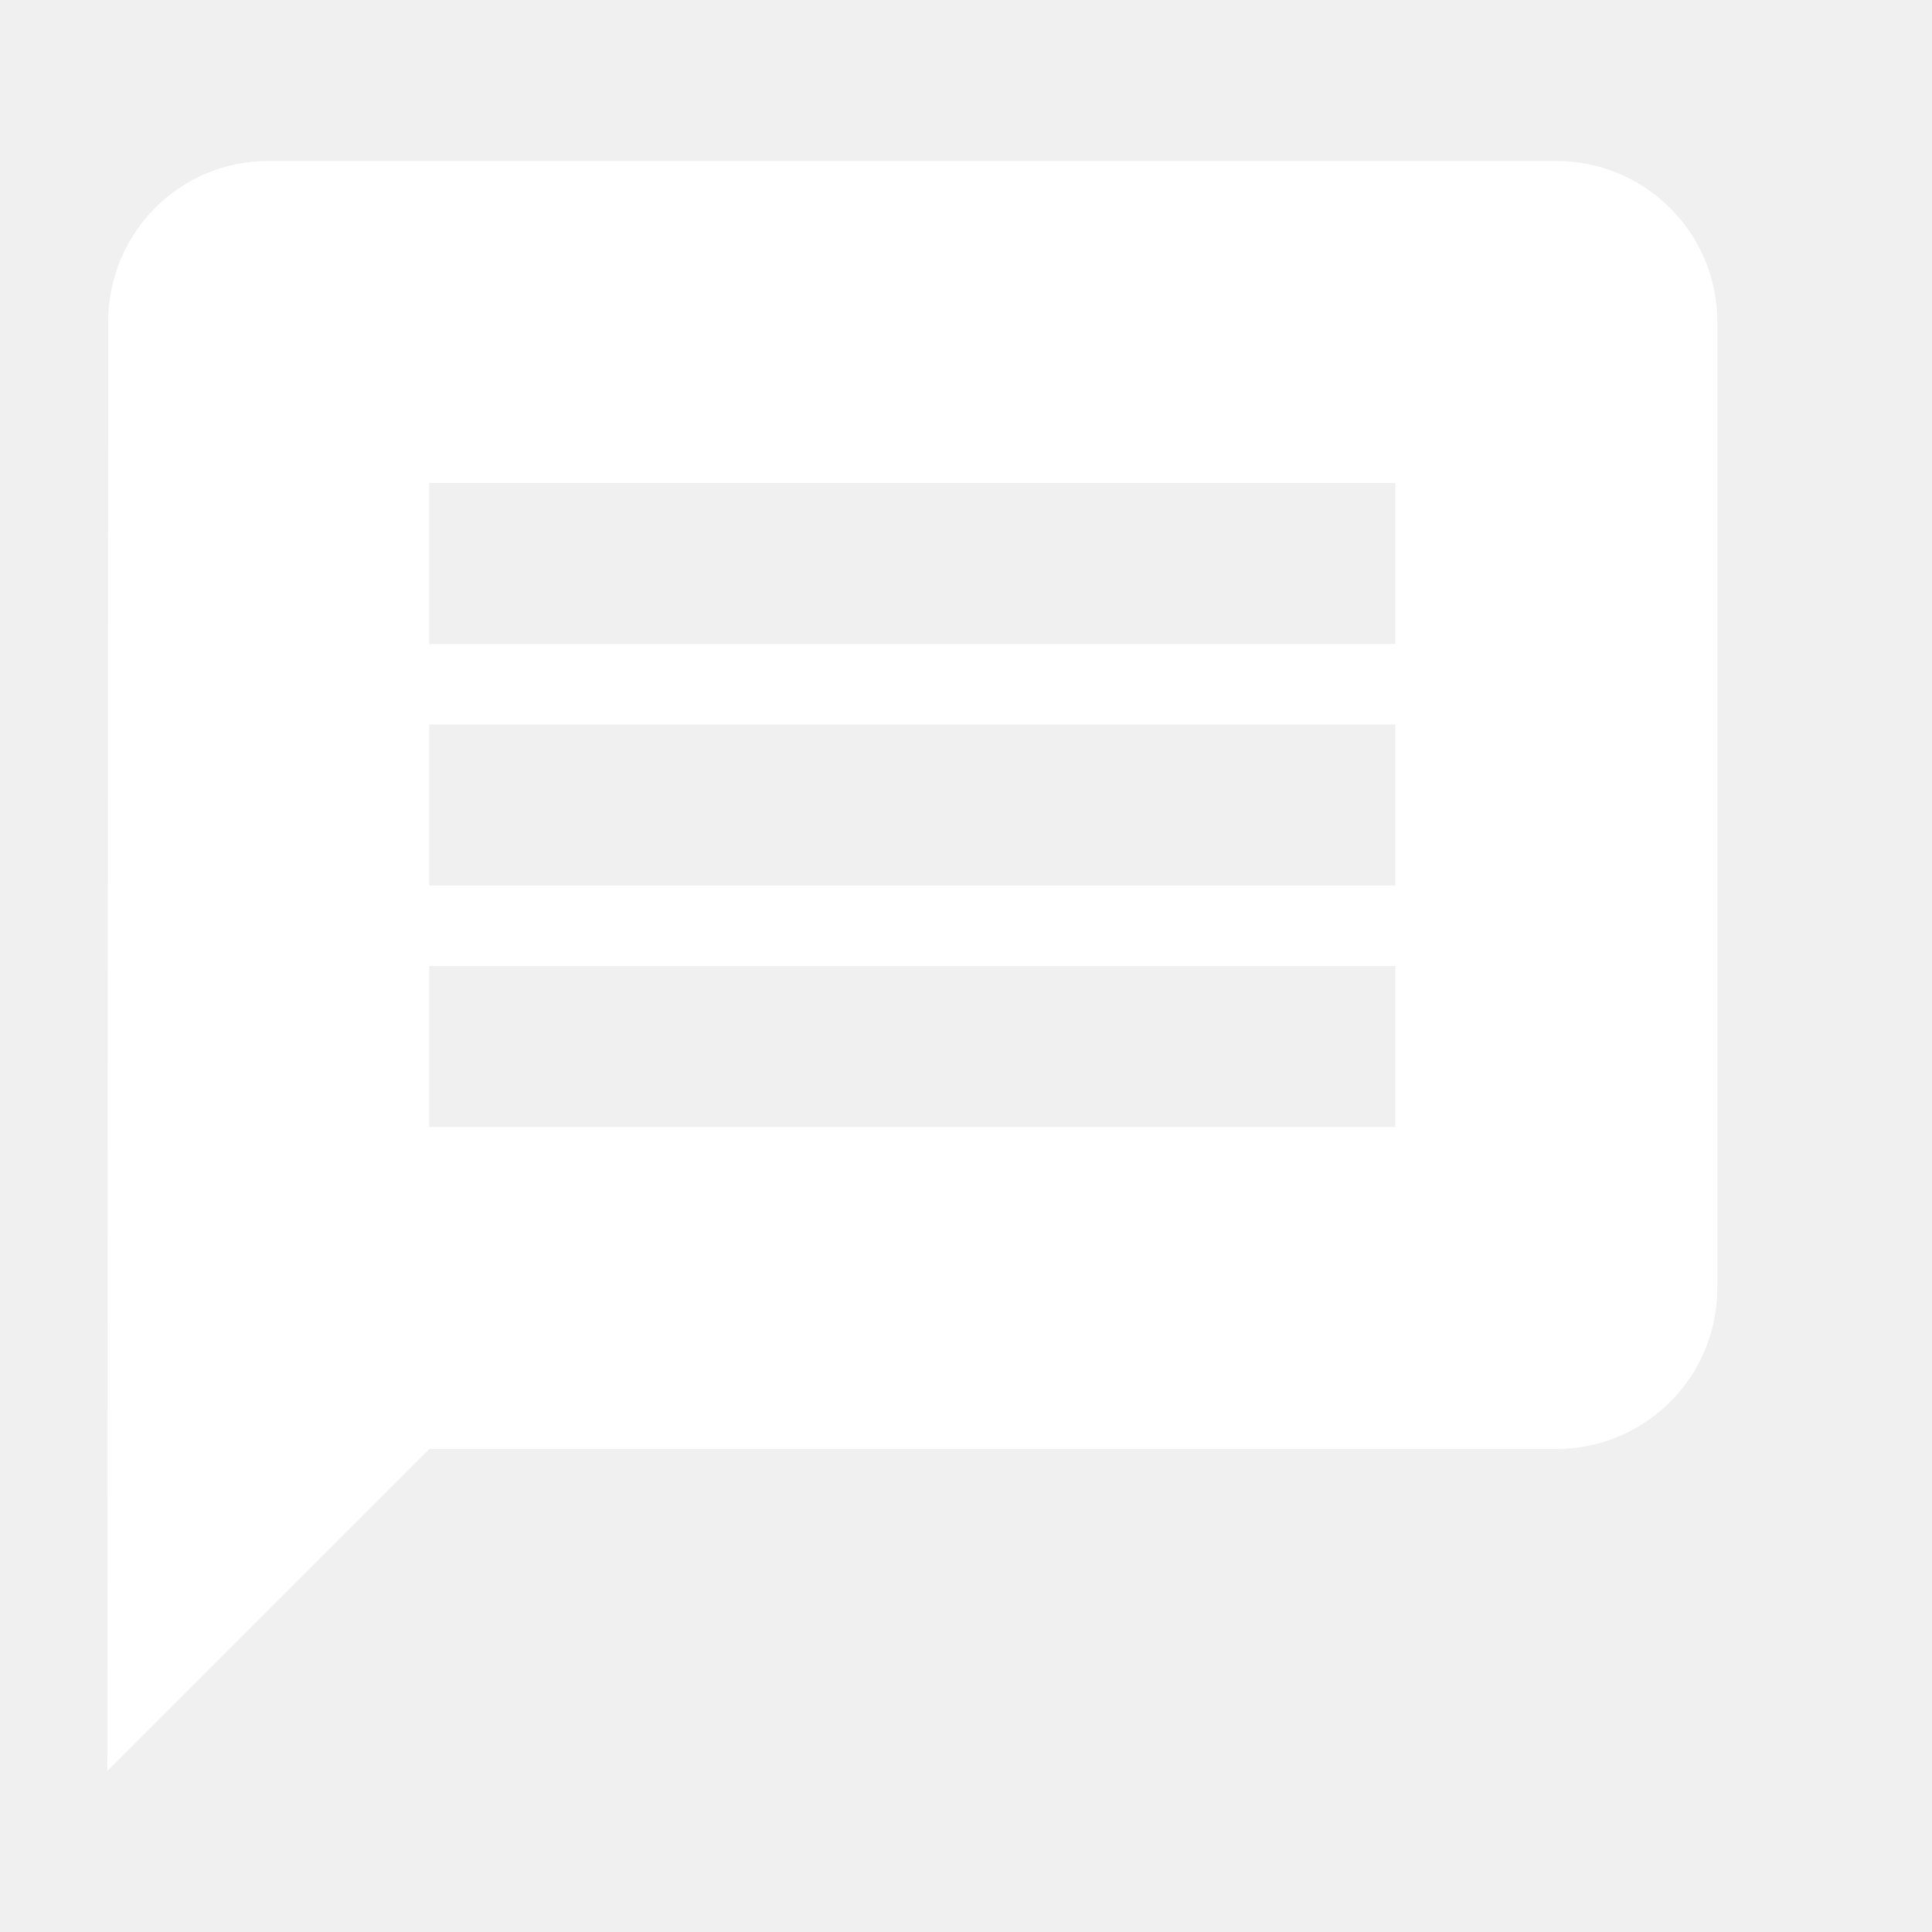
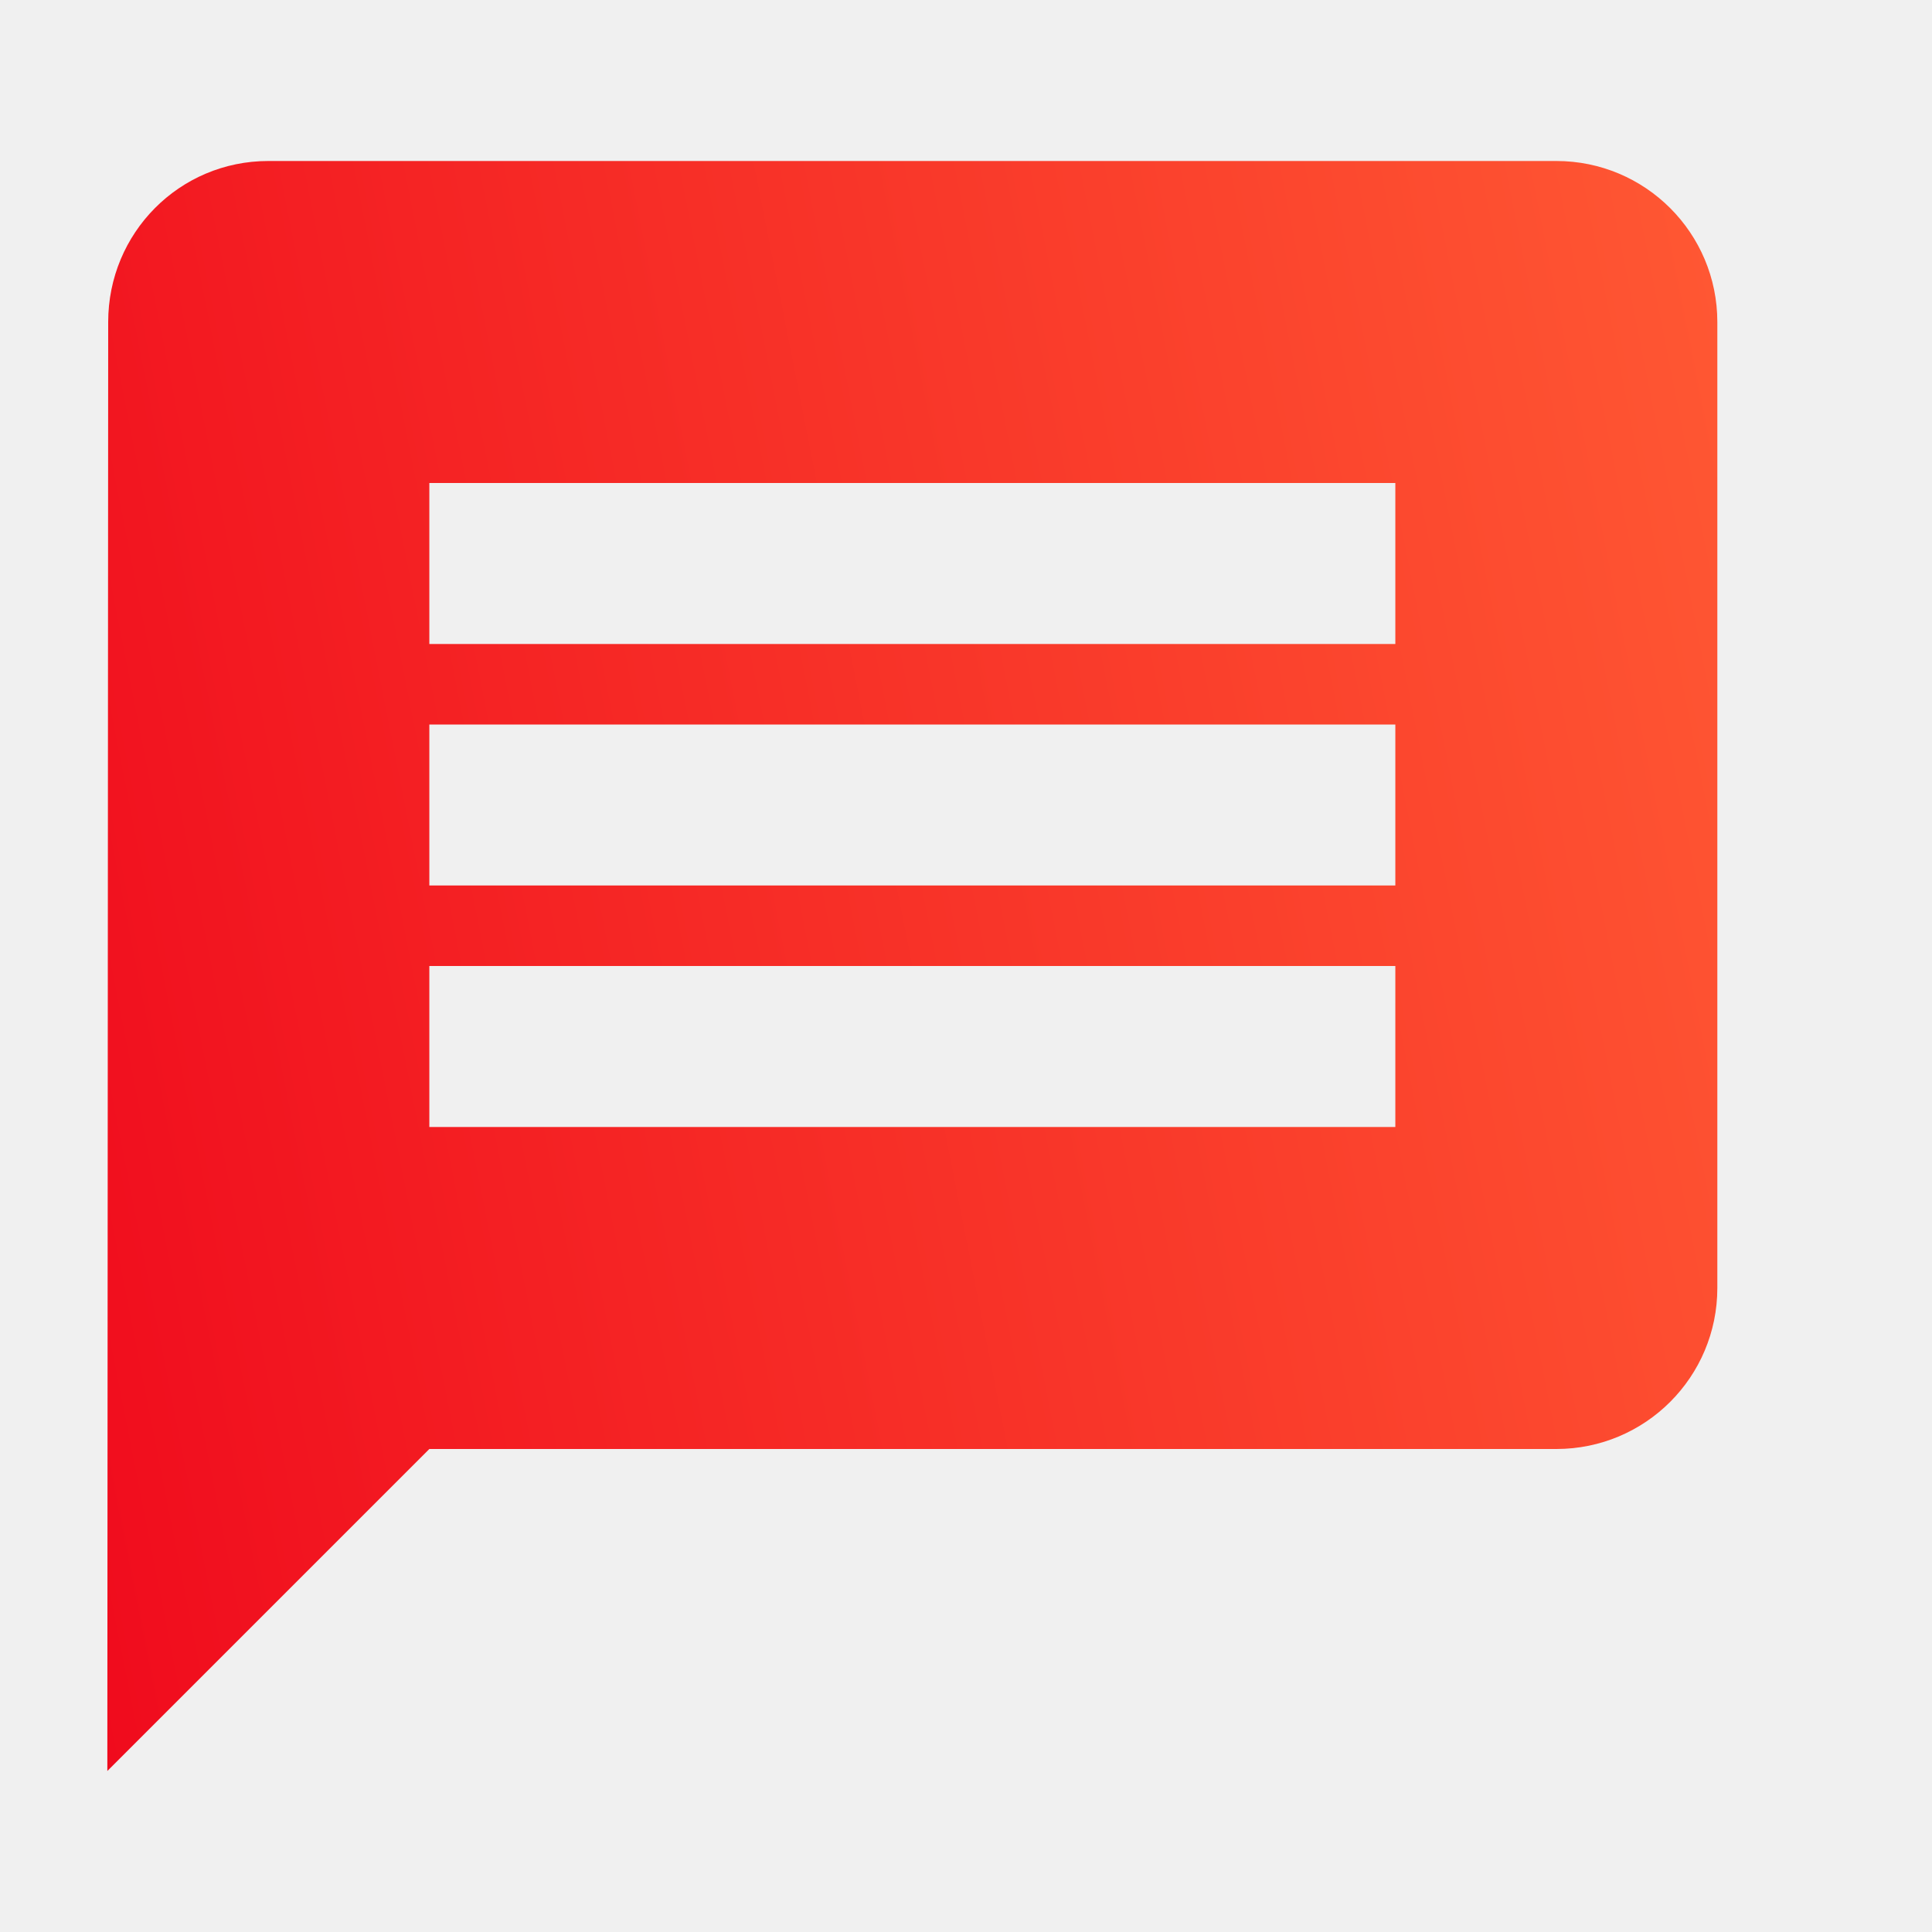
<svg xmlns="http://www.w3.org/2000/svg" width="18" height="18" viewBox="0 0 18 18" fill="none">
-   <path d="M14.5 1.5H2.5C1.671 1.5 1.008 2.171 1.008 3L1 16.5L4 13.5H14.5C15.329 13.5 16 12.829 16 12V3C16 2.171 15.329 1.5 14.5 1.5ZM13 10.5H4V9H13V10.5ZM13 8.25H4V6.75H13V8.25ZM13 6H4V4.5H13V6Z" fill="white" />
+   <path d="M14.5 1.5H2.5C1.671 1.5 1.008 2.171 1.008 3L1 16.5L4 13.5H14.5C15.329 13.5 16 12.829 16 12V3C16 2.171 15.329 1.5 14.5 1.5ZM13 10.5H4V9H13V10.5ZM13 8.25H4V6.75H13V8.25ZM13 6H4V4.5H13V6Z" fill="url(#paint0_linear_515_1843)" />
+   <defs>
+     <linearGradient id="paint0_linear_515_1843" x1="1" y1="16.5" x2="18.288" y2="13.085" gradientUnits="userSpaceOnUse">
+       <stop stop-color="#F00B1D" />
+       <stop offset="1" stop-color="#FF5833" />
+     </linearGradient>
+   </defs>
</svg>
